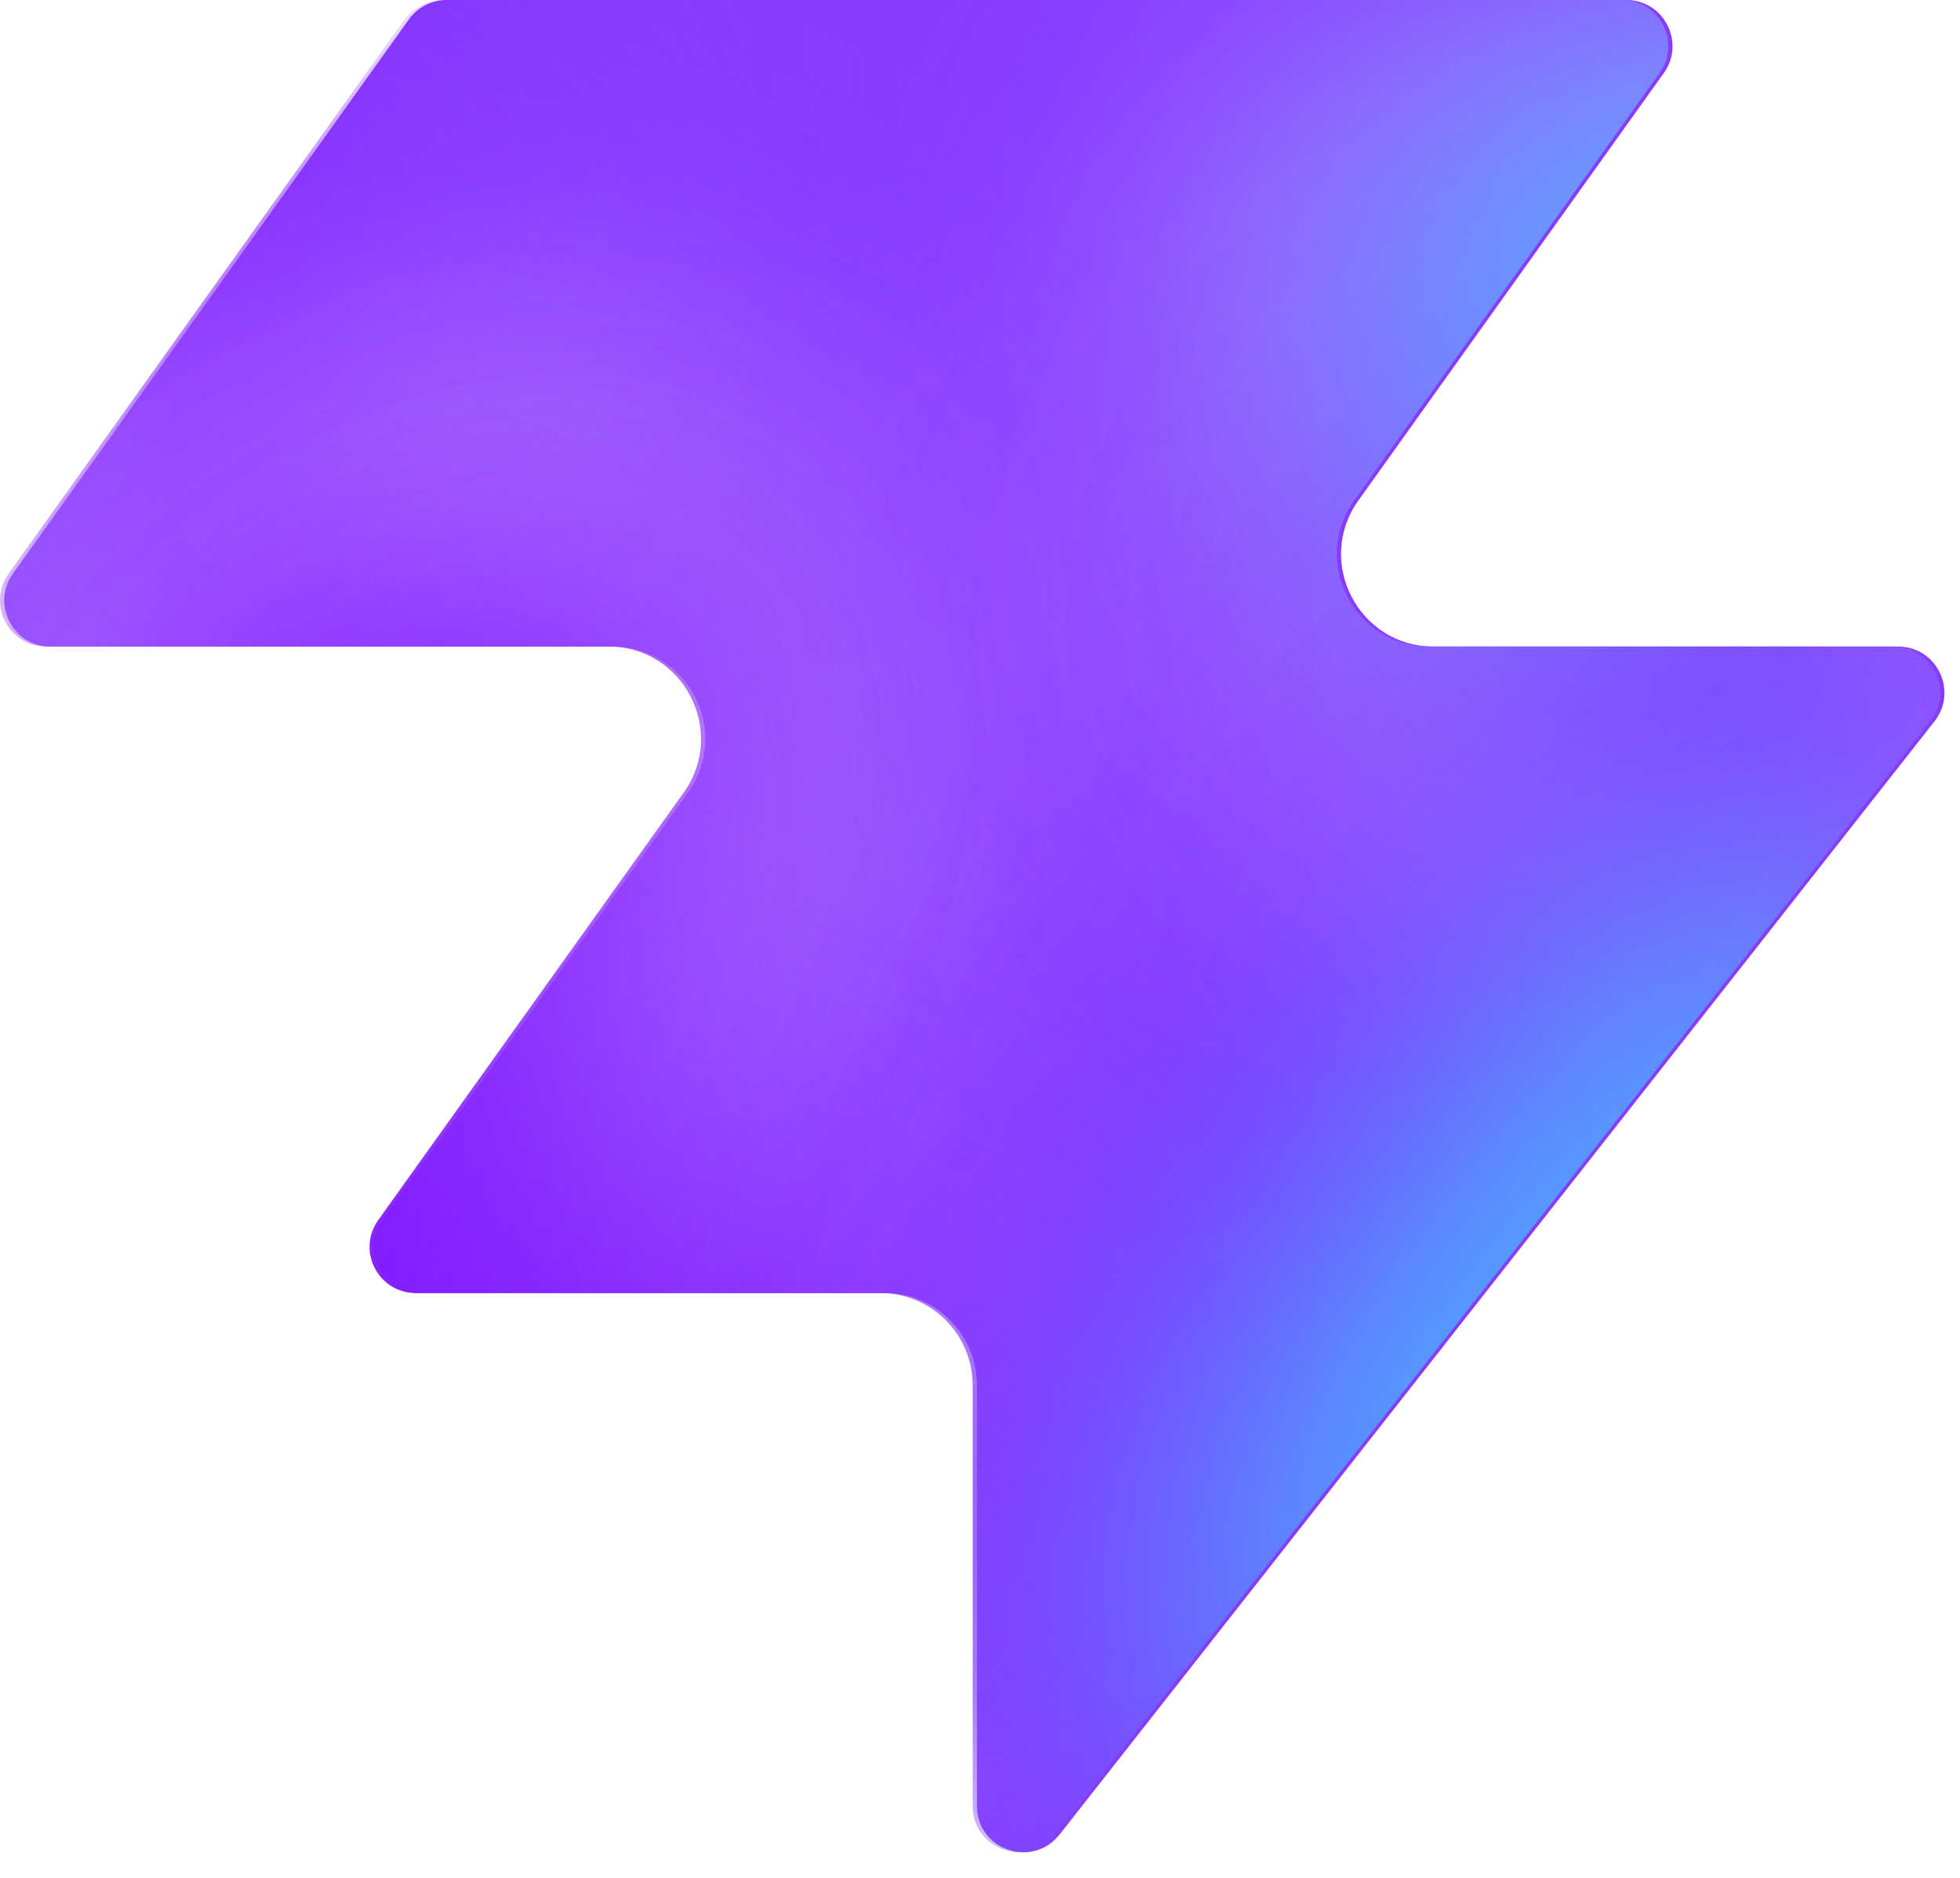
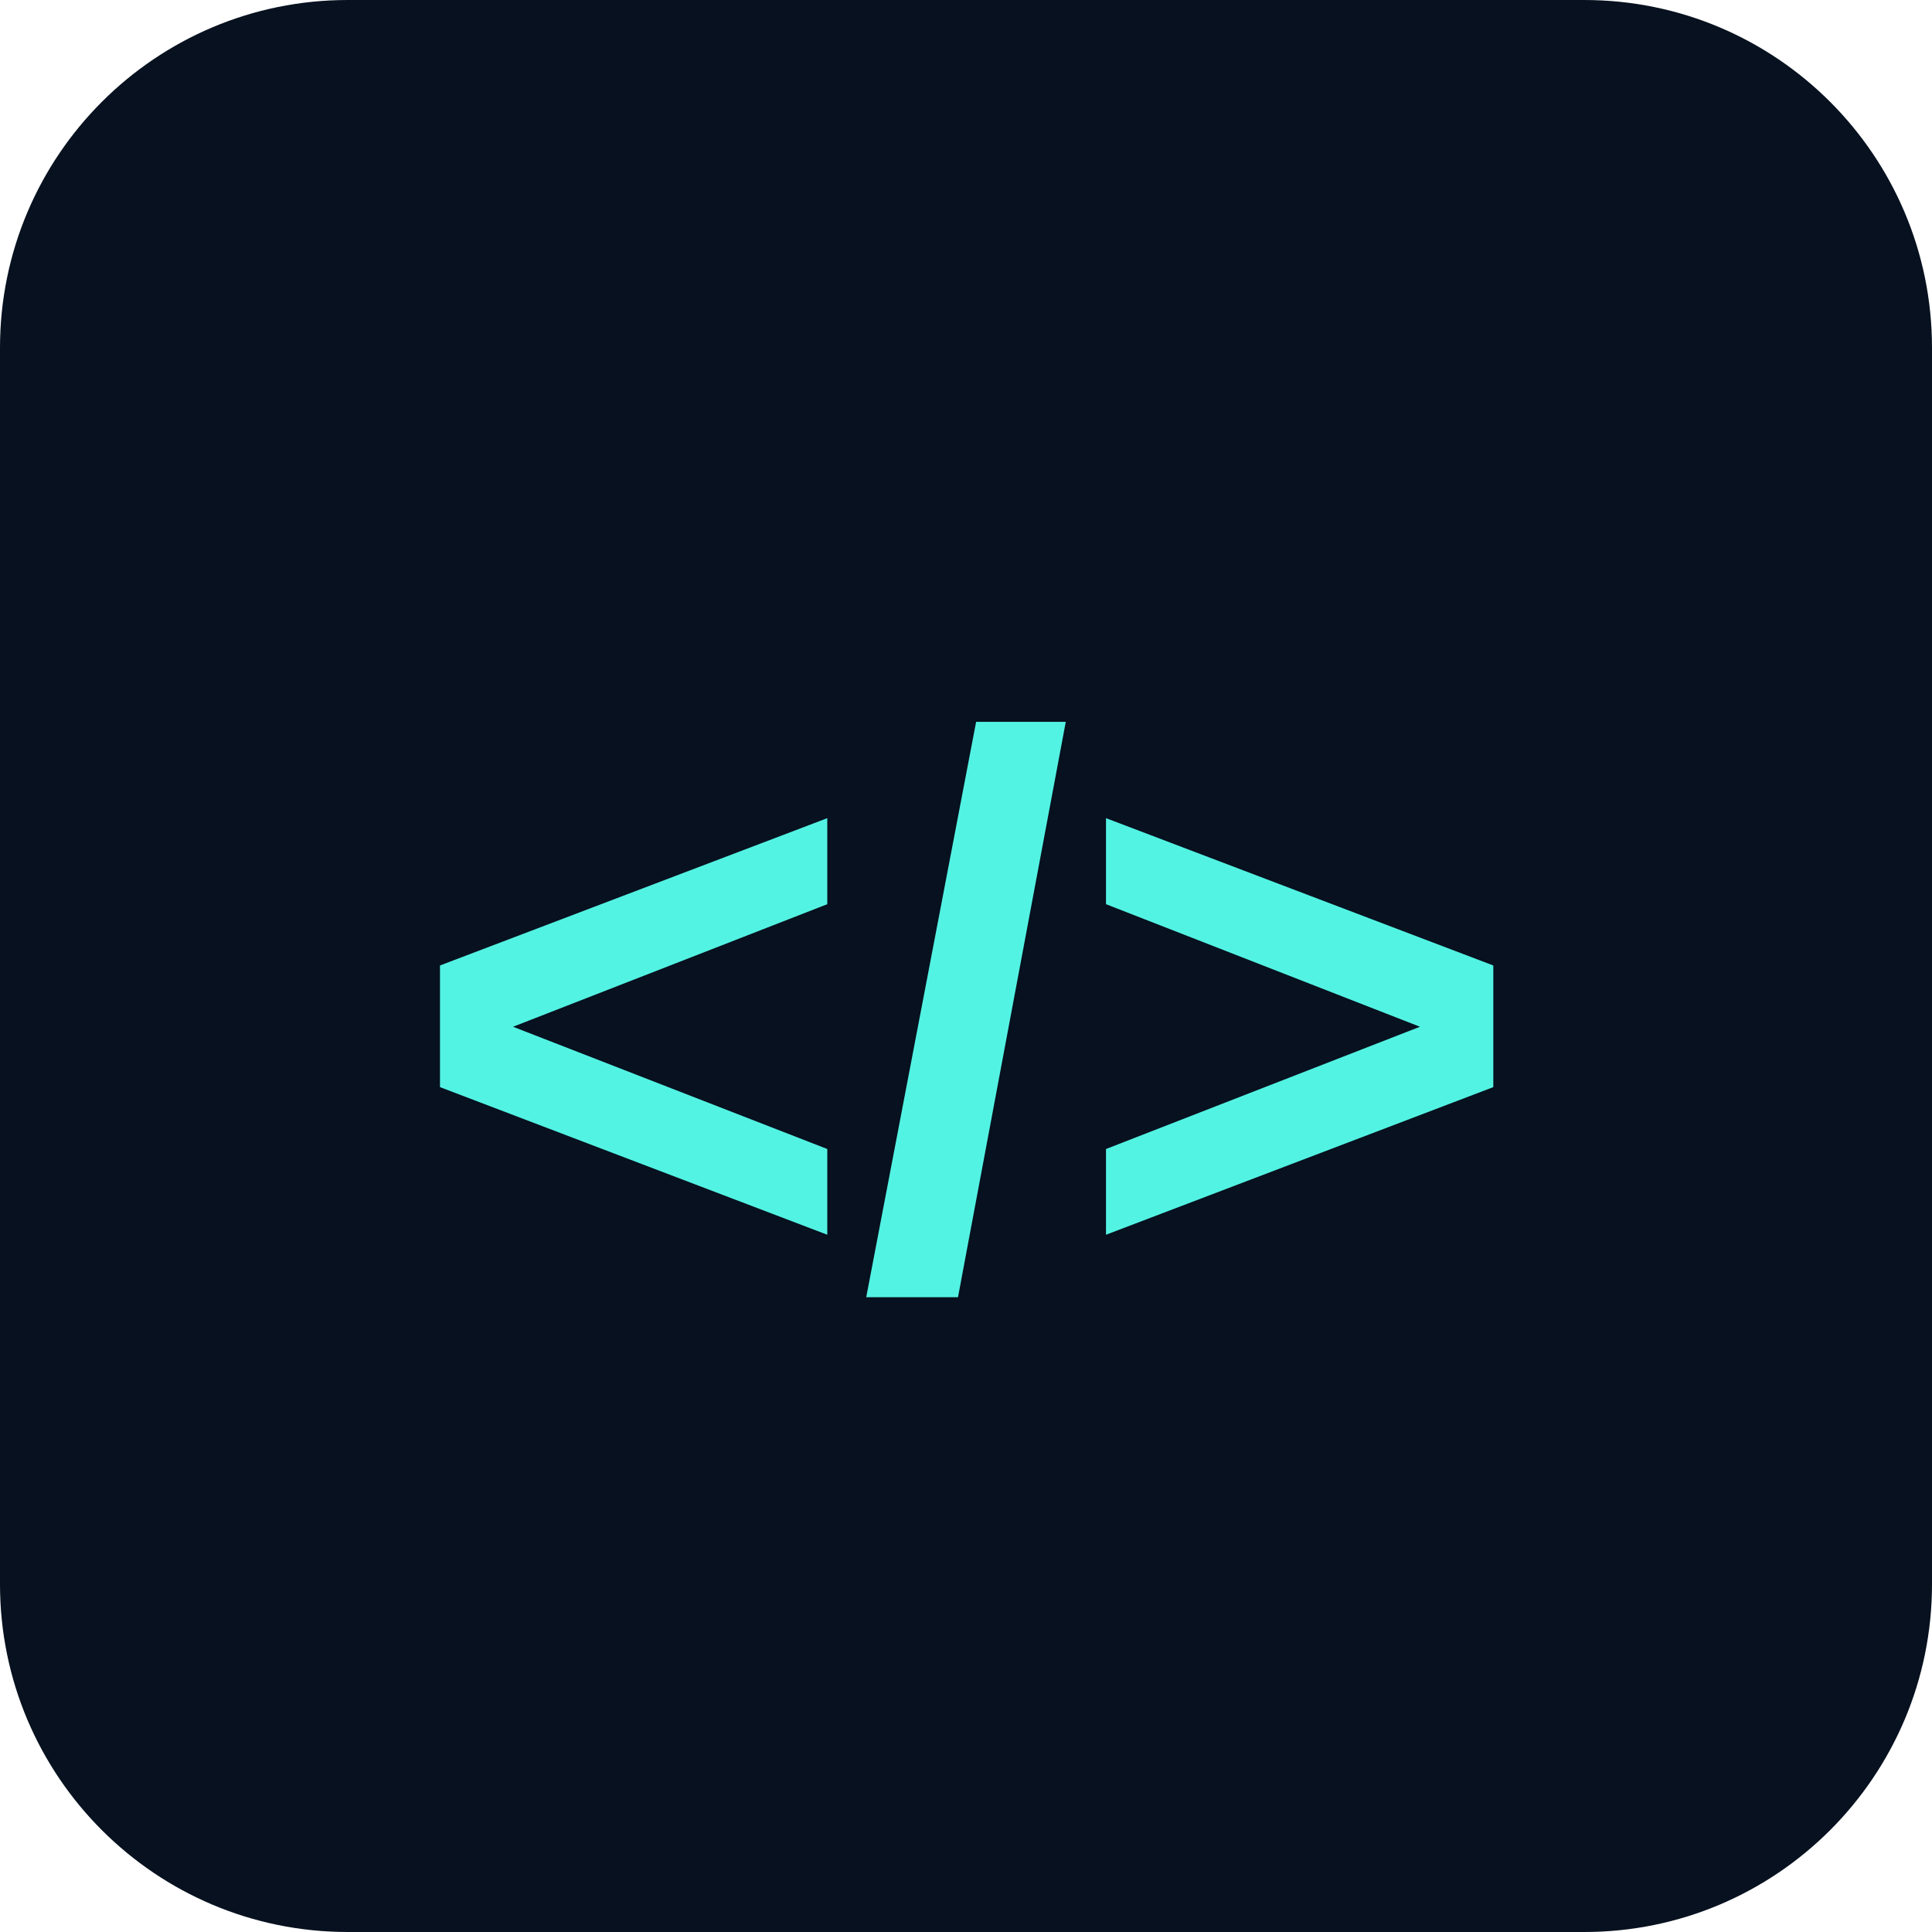
- <svg xmlns="http://www.w3.org/2000/svg" width="48" height="46" fill="none" viewBox="0 0 48 46">
-   <path fill="#863bff" d="M25.946 44.938c-.664.845-2.021.375-2.021-.698V33.937a2.26 2.26 0 0 0-2.262-2.262H10.287c-.92 0-1.456-1.04-.92-1.788l7.48-10.471c1.07-1.497 0-3.578-1.842-3.578H1.237c-.92 0-1.456-1.04-.92-1.788L10.013.474c.214-.297.556-.474.92-.474h28.894c.92 0 1.456 1.04.92 1.788l-7.48 10.471c-1.07 1.498 0 3.579 1.842 3.579h11.377c.943 0 1.473 1.088.89 1.83L25.947 44.94z" style="fill:#863bff;fill:color(display-p3 .525 .23 1);fill-opacity:1" />
-   <mask id="a" width="48" height="46" x="0" y="0" maskUnits="userSpaceOnUse" style="mask-type:alpha">
-     <path fill="#000" d="M25.842 44.938c-.664.844-2.021.375-2.021-.698V33.937a2.26 2.26 0 0 0-2.262-2.262H10.183c-.92 0-1.456-1.04-.92-1.788l7.48-10.471c1.07-1.498 0-3.579-1.842-3.579H1.133c-.92 0-1.456-1.04-.92-1.787L9.91.473c.214-.297.556-.474.92-.474h28.894c.92 0 1.456 1.04.92 1.788l-7.48 10.471c-1.07 1.498 0 3.578 1.842 3.578h11.377c.943 0 1.473 1.088.89 1.832L25.843 44.94z" style="fill:#000;fill-opacity:1" />
-   </mask>
-   <g mask="url(#a)">
-     <g filter="url(#b)">
-       <ellipse cx="5.508" cy="14.704" fill="#ede6ff" rx="5.508" ry="14.704" style="fill:#ede6ff;fill:color(display-p3 .927 .903 1);fill-opacity:1" transform="matrix(.00324 1 1 -.00324 -4.47 31.516)" />
-     </g>
-     <g filter="url(#c)">
-       <ellipse cx="10.399" cy="29.851" fill="#ede6ff" rx="10.399" ry="29.851" style="fill:#ede6ff;fill:color(display-p3 .927 .903 1);fill-opacity:1" transform="matrix(.00324 1 1 -.00324 -39.328 7.883)" />
-     </g>
-     <g filter="url(#d)">
-       <ellipse cx="5.508" cy="30.487" fill="#7e14ff" rx="5.508" ry="30.487" style="fill:#7e14ff;fill:color(display-p3 .492 .077 1);fill-opacity:1" transform="rotate(89.814 -25.913 -14.639)scale(1 -1)" />
-     </g>
-     <g filter="url(#e)">
-       <ellipse cx="5.508" cy="30.599" fill="#7e14ff" rx="5.508" ry="30.599" style="fill:#7e14ff;fill:color(display-p3 .492 .077 1);fill-opacity:1" transform="rotate(89.814 -32.644 -3.334)scale(1 -1)" />
-     </g>
-     <g filter="url(#f)">
-       <ellipse cx="5.508" cy="30.599" fill="#7e14ff" rx="5.508" ry="30.599" style="fill:#7e14ff;fill:color(display-p3 .492 .077 1);fill-opacity:1" transform="matrix(.00324 1 1 -.00324 -34.34 30.47)" />
-     </g>
-     <g filter="url(#g)">
-       <ellipse cx="14.072" cy="22.078" fill="#ede6ff" rx="14.072" ry="22.078" style="fill:#ede6ff;fill:color(display-p3 .927 .903 1);fill-opacity:1" transform="rotate(93.35 24.506 48.493)scale(-1 1)" />
-     </g>
-     <g filter="url(#h)">
-       <ellipse cx="3.47" cy="21.501" fill="#7e14ff" rx="3.47" ry="21.501" style="fill:#7e14ff;fill:color(display-p3 .492 .077 1);fill-opacity:1" transform="rotate(89.009 28.708 47.59)scale(-1 1)" />
-     </g>
-     <g filter="url(#i)">
-       <ellipse cx="3.47" cy="21.501" fill="#7e14ff" rx="3.47" ry="21.501" style="fill:#7e14ff;fill:color(display-p3 .492 .077 1);fill-opacity:1" transform="rotate(89.009 28.708 47.59)scale(-1 1)" />
-     </g>
-     <g filter="url(#j)">
-       <ellipse cx=".387" cy="8.972" fill="#7e14ff" rx="4.407" ry="29.108" style="fill:#7e14ff;fill:color(display-p3 .492 .077 1);fill-opacity:1" transform="rotate(39.51 .387 8.972)" />
-     </g>
-     <g filter="url(#k)">
-       <ellipse cx="47.523" cy="-6.092" fill="#7e14ff" rx="4.407" ry="29.108" style="fill:#7e14ff;fill:color(display-p3 .492 .077 1);fill-opacity:1" transform="rotate(37.892 47.523 -6.092)" />
-     </g>
-     <g filter="url(#l)">
-       <ellipse cx="41.412" cy="6.333" fill="#47bfff" rx="5.971" ry="9.665" style="fill:#47bfff;fill:color(display-p3 .28 .748 1);fill-opacity:1" transform="rotate(37.892 41.412 6.333)" />
-     </g>
-     <g filter="url(#m)">
-       <ellipse cx="-1.879" cy="38.332" fill="#7e14ff" rx="4.407" ry="29.108" style="fill:#7e14ff;fill:color(display-p3 .492 .077 1);fill-opacity:1" transform="rotate(37.892 -1.88 38.332)" />
-     </g>
-     <g filter="url(#n)">
-       <ellipse cx="-1.879" cy="38.332" fill="#7e14ff" rx="4.407" ry="29.108" style="fill:#7e14ff;fill:color(display-p3 .492 .077 1);fill-opacity:1" transform="rotate(37.892 -1.88 38.332)" />
-     </g>
-     <g filter="url(#o)">
-       <ellipse cx="35.651" cy="29.907" fill="#7e14ff" rx="4.407" ry="29.108" style="fill:#7e14ff;fill:color(display-p3 .492 .077 1);fill-opacity:1" transform="rotate(37.892 35.651 29.907)" />
-     </g>
-     <g filter="url(#p)">
-       <ellipse cx="38.418" cy="32.4" fill="#47bfff" rx="5.971" ry="15.297" style="fill:#47bfff;fill:color(display-p3 .28 .748 1);fill-opacity:1" transform="rotate(37.892 38.418 32.4)" />
-     </g>
-   </g>
-   <defs>
-     <filter id="b" width="60.045" height="41.654" x="-19.77" y="16.149" color-interpolation-filters="sRGB" filterUnits="userSpaceOnUse">
-       <feFlood flood-opacity="0" result="BackgroundImageFix" />
-       <feBlend in="SourceGraphic" in2="BackgroundImageFix" result="shape" />
-       <feGaussianBlur result="effect1_foregroundBlur_2002_17158" stdDeviation="7.659" />
-     </filter>
-     <filter id="c" width="90.34" height="51.437" x="-54.613" y="-7.533" color-interpolation-filters="sRGB" filterUnits="userSpaceOnUse">
-       <feFlood flood-opacity="0" result="BackgroundImageFix" />
-       <feBlend in="SourceGraphic" in2="BackgroundImageFix" result="shape" />
-       <feGaussianBlur result="effect1_foregroundBlur_2002_17158" stdDeviation="7.659" />
-     </filter>
-     <filter id="d" width="79.355" height="29.4" x="-49.64" y="2.03" color-interpolation-filters="sRGB" filterUnits="userSpaceOnUse">
-       <feFlood flood-opacity="0" result="BackgroundImageFix" />
-       <feBlend in="SourceGraphic" in2="BackgroundImageFix" result="shape" />
-       <feGaussianBlur result="effect1_foregroundBlur_2002_17158" stdDeviation="4.596" />
-     </filter>
-     <filter id="e" width="79.579" height="29.4" x="-45.045" y="20.029" color-interpolation-filters="sRGB" filterUnits="userSpaceOnUse">
-       <feFlood flood-opacity="0" result="BackgroundImageFix" />
-       <feBlend in="SourceGraphic" in2="BackgroundImageFix" result="shape" />
-       <feGaussianBlur result="effect1_foregroundBlur_2002_17158" stdDeviation="4.596" />
-     </filter>
-     <filter id="f" width="79.579" height="29.4" x="-43.513" y="21.178" color-interpolation-filters="sRGB" filterUnits="userSpaceOnUse">
-       <feFlood flood-opacity="0" result="BackgroundImageFix" />
-       <feBlend in="SourceGraphic" in2="BackgroundImageFix" result="shape" />
-       <feGaussianBlur result="effect1_foregroundBlur_2002_17158" stdDeviation="4.596" />
-     </filter>
-     <filter id="g" width="74.749" height="58.852" x="15.756" y="-17.901" color-interpolation-filters="sRGB" filterUnits="userSpaceOnUse">
-       <feFlood flood-opacity="0" result="BackgroundImageFix" />
-       <feBlend in="SourceGraphic" in2="BackgroundImageFix" result="shape" />
-       <feGaussianBlur result="effect1_foregroundBlur_2002_17158" stdDeviation="7.659" />
-     </filter>
-     <filter id="h" width="61.377" height="25.362" x="23.548" y="2.284" color-interpolation-filters="sRGB" filterUnits="userSpaceOnUse">
-       <feFlood flood-opacity="0" result="BackgroundImageFix" />
-       <feBlend in="SourceGraphic" in2="BackgroundImageFix" result="shape" />
-       <feGaussianBlur result="effect1_foregroundBlur_2002_17158" stdDeviation="4.596" />
-     </filter>
-     <filter id="i" width="61.377" height="25.362" x="23.548" y="2.284" color-interpolation-filters="sRGB" filterUnits="userSpaceOnUse">
-       <feFlood flood-opacity="0" result="BackgroundImageFix" />
-       <feBlend in="SourceGraphic" in2="BackgroundImageFix" result="shape" />
-       <feGaussianBlur result="effect1_foregroundBlur_2002_17158" stdDeviation="4.596" />
-     </filter>
-     <filter id="j" width="56.045" height="63.649" x="-27.636" y="-22.853" color-interpolation-filters="sRGB" filterUnits="userSpaceOnUse">
-       <feFlood flood-opacity="0" result="BackgroundImageFix" />
-       <feBlend in="SourceGraphic" in2="BackgroundImageFix" result="shape" />
-       <feGaussianBlur result="effect1_foregroundBlur_2002_17158" stdDeviation="4.596" />
-     </filter>
-     <filter id="k" width="54.814" height="64.646" x="20.116" y="-38.415" color-interpolation-filters="sRGB" filterUnits="userSpaceOnUse">
-       <feFlood flood-opacity="0" result="BackgroundImageFix" />
-       <feBlend in="SourceGraphic" in2="BackgroundImageFix" result="shape" />
-       <feGaussianBlur result="effect1_foregroundBlur_2002_17158" stdDeviation="4.596" />
-     </filter>
-     <filter id="l" width="33.541" height="35.313" x="24.641" y="-11.323" color-interpolation-filters="sRGB" filterUnits="userSpaceOnUse">
-       <feFlood flood-opacity="0" result="BackgroundImageFix" />
-       <feBlend in="SourceGraphic" in2="BackgroundImageFix" result="shape" />
-       <feGaussianBlur result="effect1_foregroundBlur_2002_17158" stdDeviation="4.596" />
-     </filter>
-     <filter id="m" width="54.814" height="64.646" x="-29.286" y="6.009" color-interpolation-filters="sRGB" filterUnits="userSpaceOnUse">
-       <feFlood flood-opacity="0" result="BackgroundImageFix" />
-       <feBlend in="SourceGraphic" in2="BackgroundImageFix" result="shape" />
-       <feGaussianBlur result="effect1_foregroundBlur_2002_17158" stdDeviation="4.596" />
-     </filter>
-     <filter id="n" width="54.814" height="64.646" x="-29.286" y="6.009" color-interpolation-filters="sRGB" filterUnits="userSpaceOnUse">
-       <feFlood flood-opacity="0" result="BackgroundImageFix" />
-       <feBlend in="SourceGraphic" in2="BackgroundImageFix" result="shape" />
-       <feGaussianBlur result="effect1_foregroundBlur_2002_17158" stdDeviation="4.596" />
-     </filter>
-     <filter id="o" width="54.814" height="64.646" x="8.244" y="-2.416" color-interpolation-filters="sRGB" filterUnits="userSpaceOnUse">
-       <feFlood flood-opacity="0" result="BackgroundImageFix" />
-       <feBlend in="SourceGraphic" in2="BackgroundImageFix" result="shape" />
-       <feGaussianBlur result="effect1_foregroundBlur_2002_17158" stdDeviation="4.596" />
-     </filter>
-     <filter id="p" width="39.409" height="43.623" x="18.713" y="10.588" color-interpolation-filters="sRGB" filterUnits="userSpaceOnUse">
-       <feFlood flood-opacity="0" result="BackgroundImageFix" />
-       <feBlend in="SourceGraphic" in2="BackgroundImageFix" result="shape" />
-       <feGaussianBlur result="effect1_foregroundBlur_2002_17158" stdDeviation="4.596" />
-     </filter>
-   </defs>
+ <svg xmlns="http://www.w3.org/2000/svg" viewBox="0 0 100 100">
+   <rect width="100" height="100" rx="18" fill="#07111f" />
+   <text x="50%" y="55%" text-anchor="middle" dominant-baseline="middle" font-size="40" font-family="Arial" font-weight="bold" fill="#53f3e3">
+     &lt;/&gt;
+   </text>
</svg>
